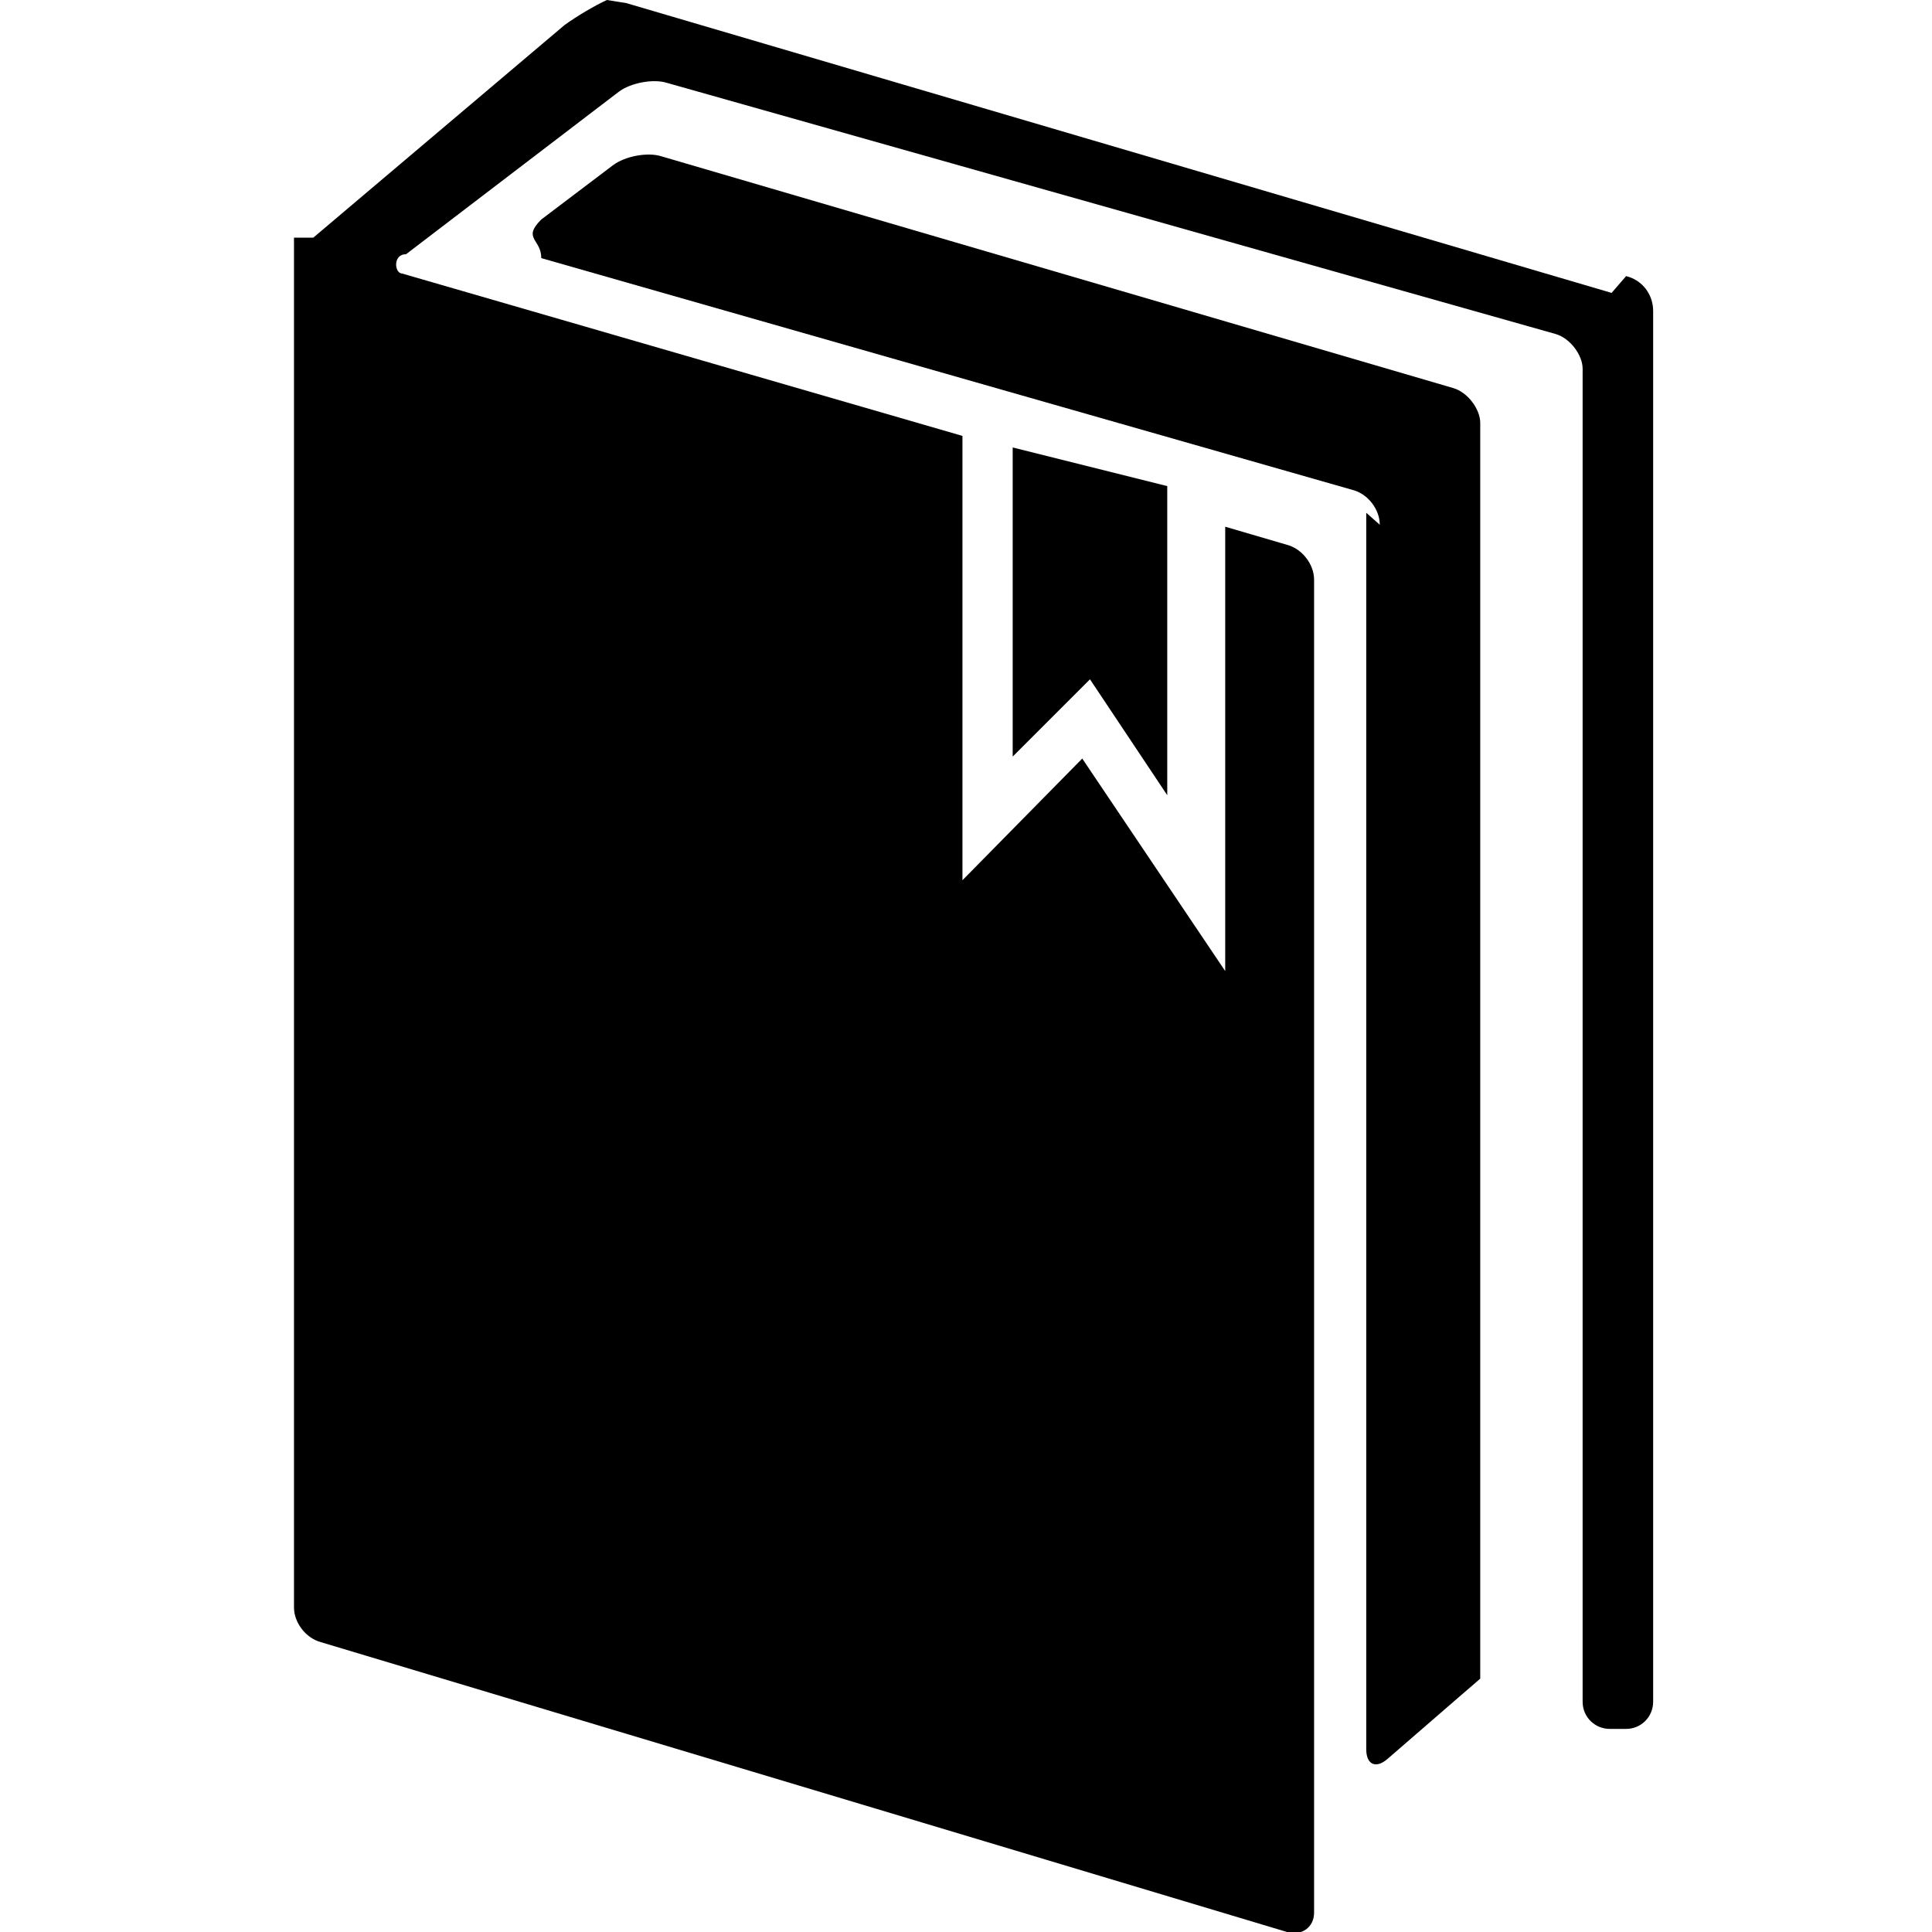
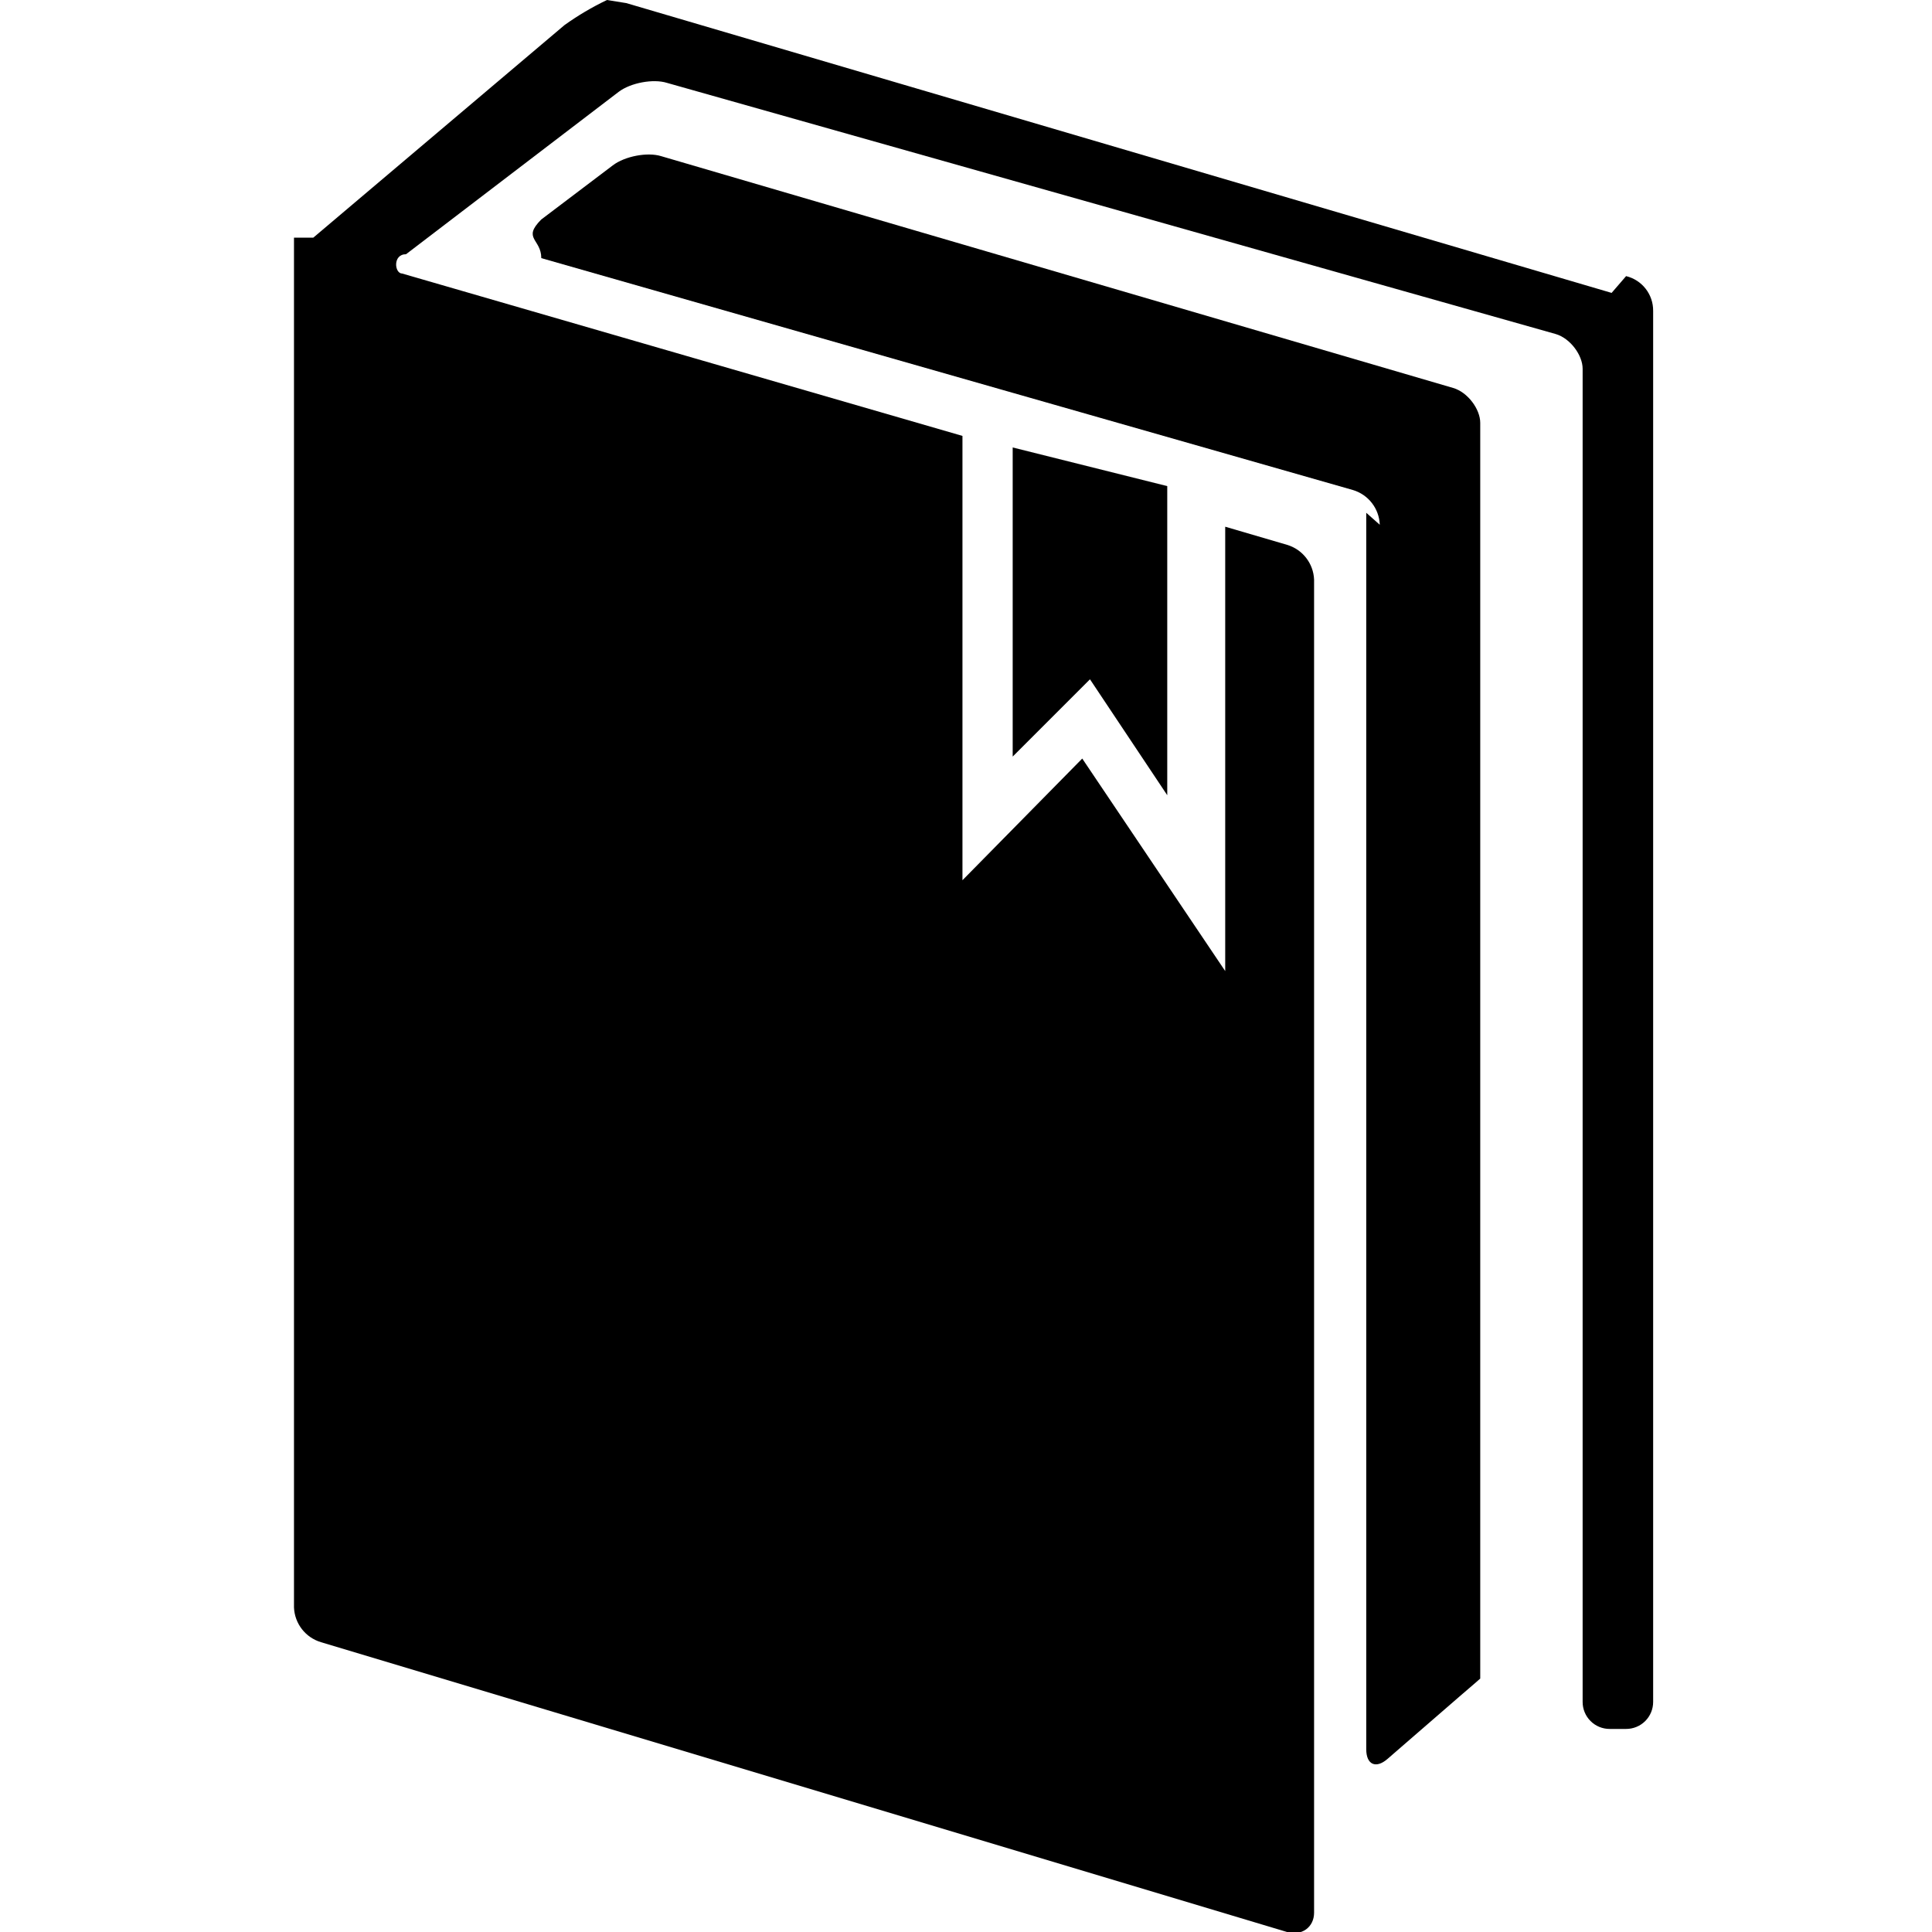
- <svg xmlns="http://www.w3.org/2000/svg" viewBox="0 0 48 48" fill="currentcolor" class="tile-icon marked-book">
-   <path d="M34.28 13.037c0-.384-.298-.768-.672-.864l-20.16-5.76c0-.48-.48-.48 0-.96l1.776-1.344c.302-.23.864-.333 1.2-.228l19.68 5.76c.365.106.672.528.672.864v31.2s-.235.207-.528.456L34.472 43.7c-.288.25-.528.143-.528-.24V12.74z" />
-   <path d="M40.04 7.277L15.56.077 15.08 0c-.283.125-.768.413-1.056.624l-6.24 5.28h-.48v34.032c0 .384.302.768.672.864l24 7.2c.365.106.672-.12.672-.48V14.4c0-.384-.302-.768-.672-.864l-1.536-.45v11.04l-3.552-5.28-2.976 3.023V10.83L9.992 6.796c-.192 0-.24-.48.096-.48l5.28-4.032c.302-.23.864-.33 1.2-.226l22.08 6.24c.365.105.672.527.672.863v33.12c0 .385.312.673.672.673h.408c.384 0 .672-.312.672-.672V7.724c0-.408-.27-.768-.672-.864z" />
+ <svg xmlns="http://www.w3.org/2000/svg" viewBox="0 0 48 48" fill="currentcolor" class="tile-icon marked-book v-icon">
+   <path d="M34.28 13.037a.935.935 0 0 0-.672-.864l-20.16-5.76c0-.48-.48-.48 0-.96l1.776-1.344c.302-.23.864-.334 1.2-.23l19.68 5.76c.365.107.672.53.672.865v31.2s-.235.207-.528.456l-1.776 1.54c-.288.25-.528.143-.528-.24V12.74z" />
+   <path d="M40.04 7.277L15.56.077 15.08 0a7.022 7.022 0 0 0-1.056.624l-6.24 5.28h-.48v34.032a.94.94 0 0 0 .672.864l24 7.2c.365.106.672-.12.672-.48V14.4a.94.94 0 0 0-.672-.864l-1.536-.45v11.04l-3.552-5.28-2.976 3.023V10.83L9.992 6.796c-.192 0-.24-.48.096-.48l5.28-4.032c.302-.23.864-.33 1.2-.226l22.08 6.24c.365.105.672.527.672.863v33.12a.67.67 0 0 0 .672.674h.408a.67.67 0 0 0 .672-.672V7.724a.88.88 0 0 0-.672-.864z" />
  <path d="M29 12.077l-3.84-.96v7.68l1.92-1.92 1.92 2.88" />
</svg>
